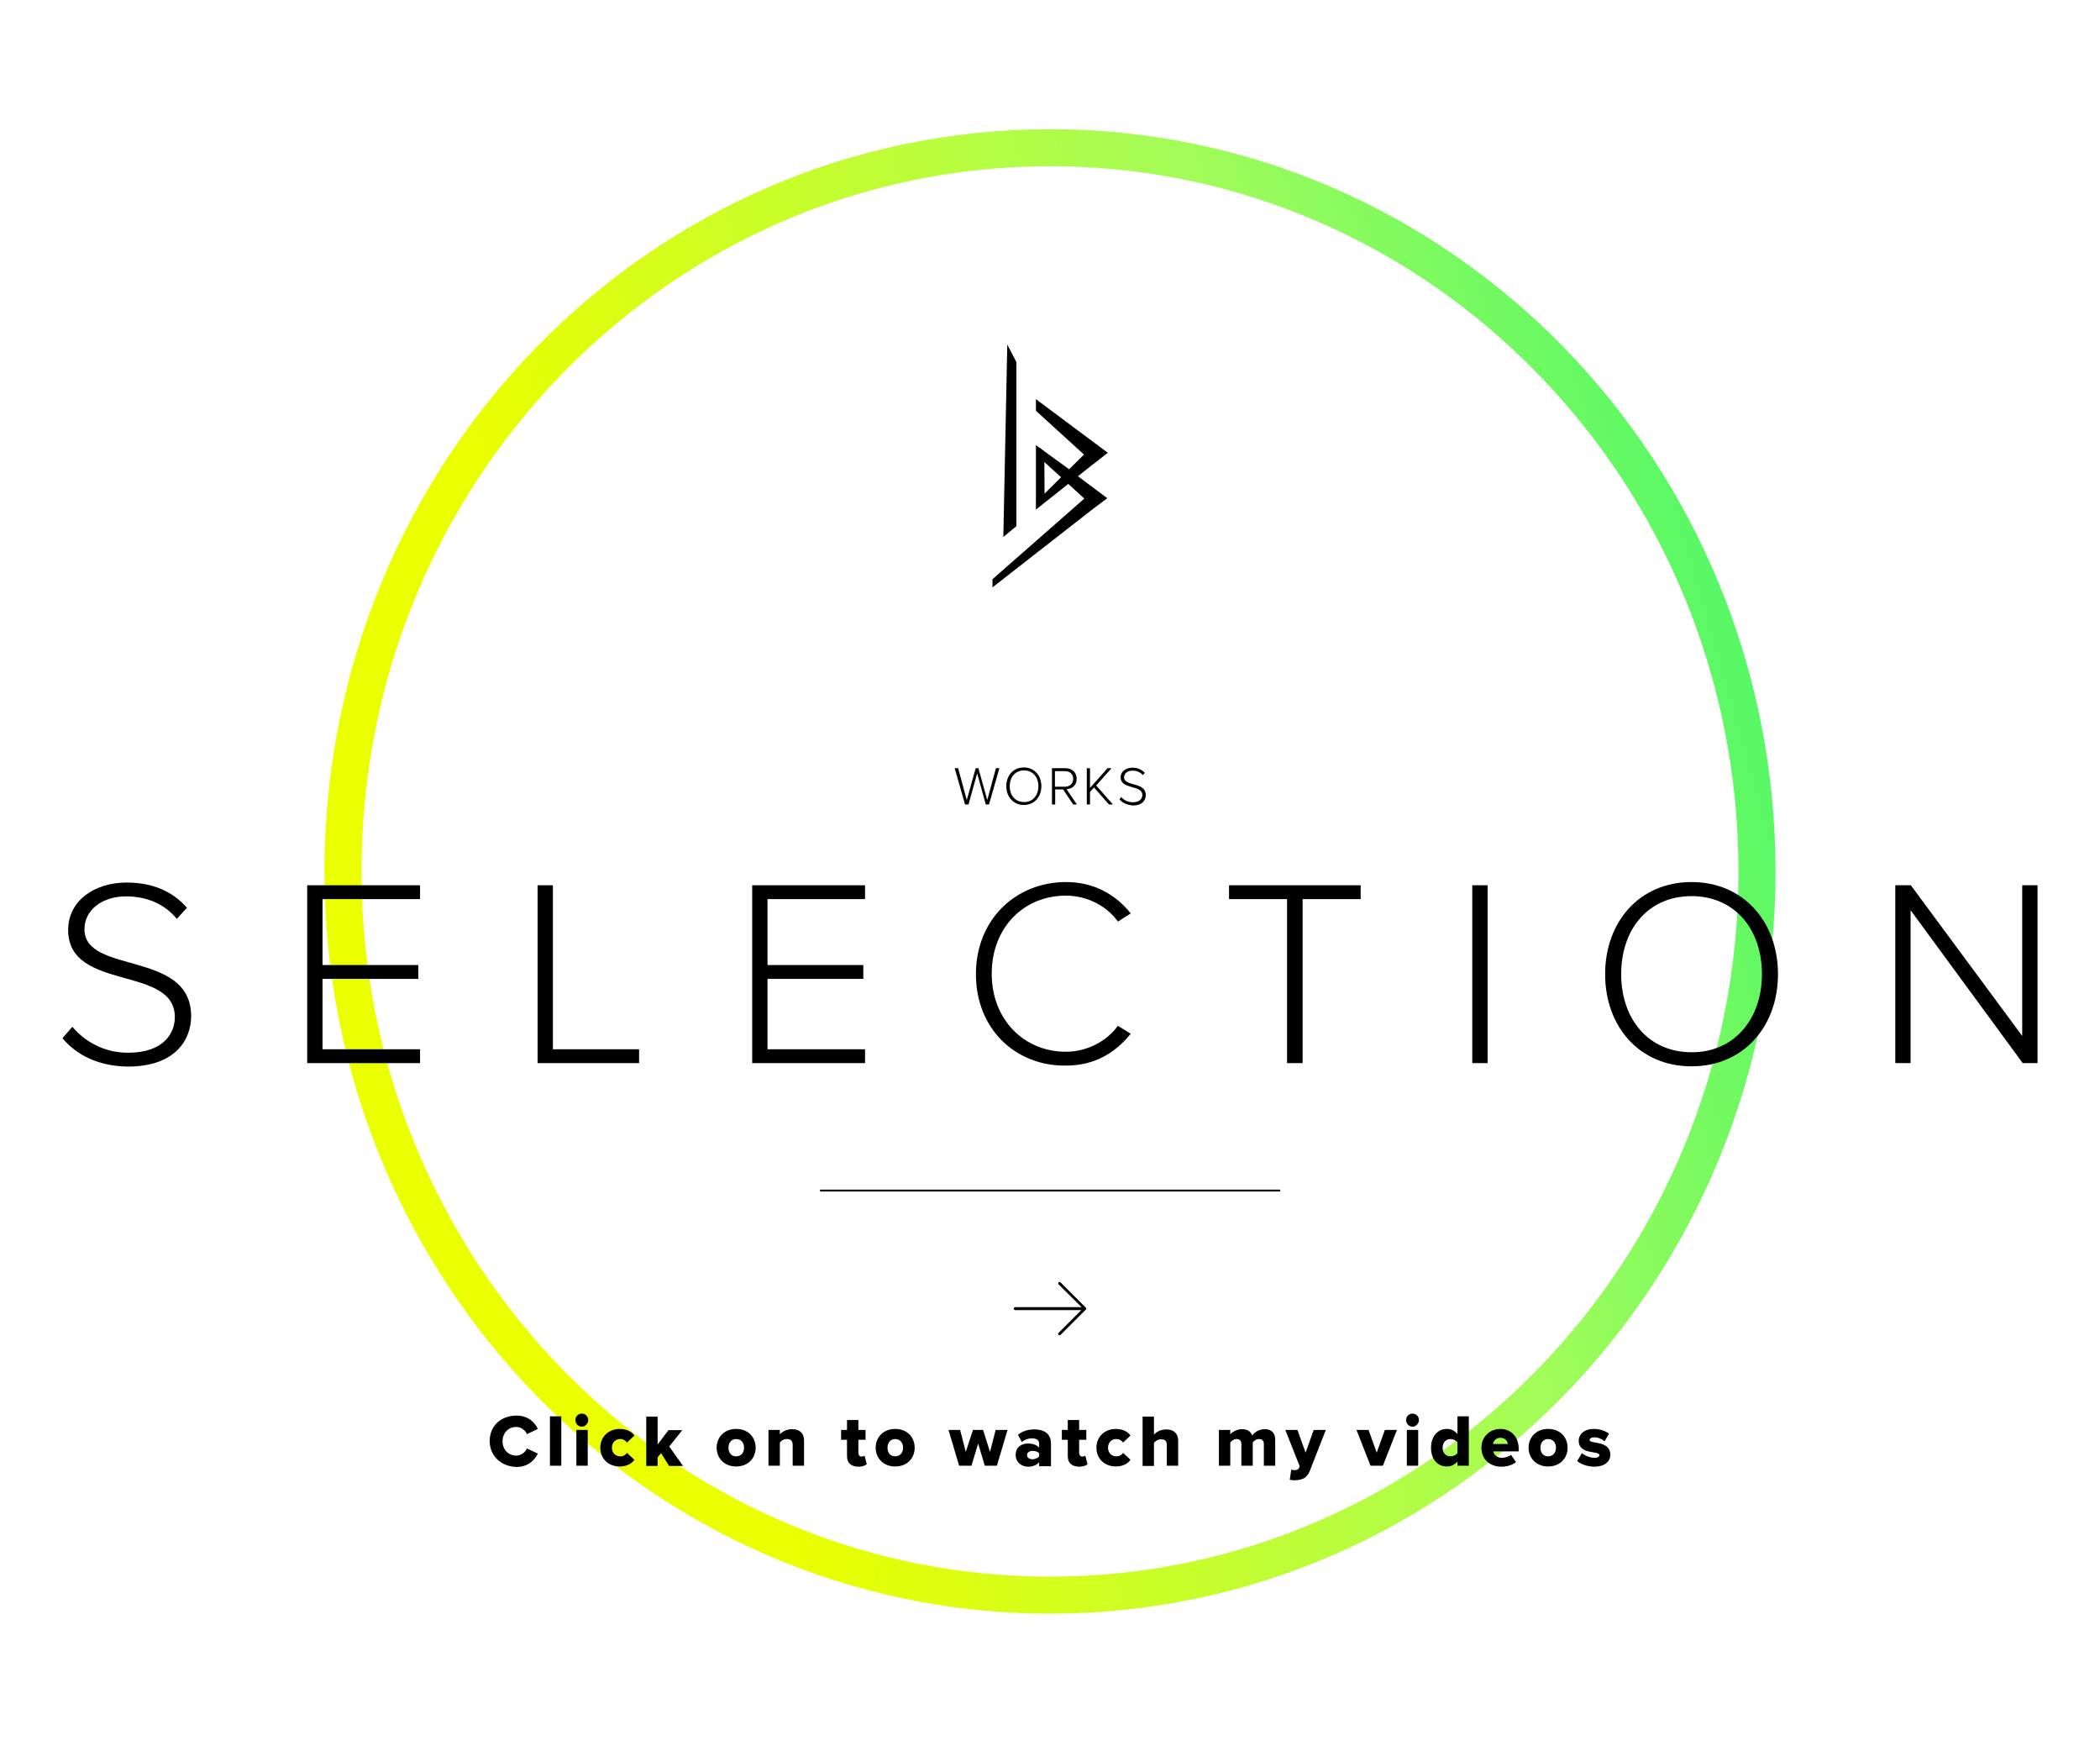
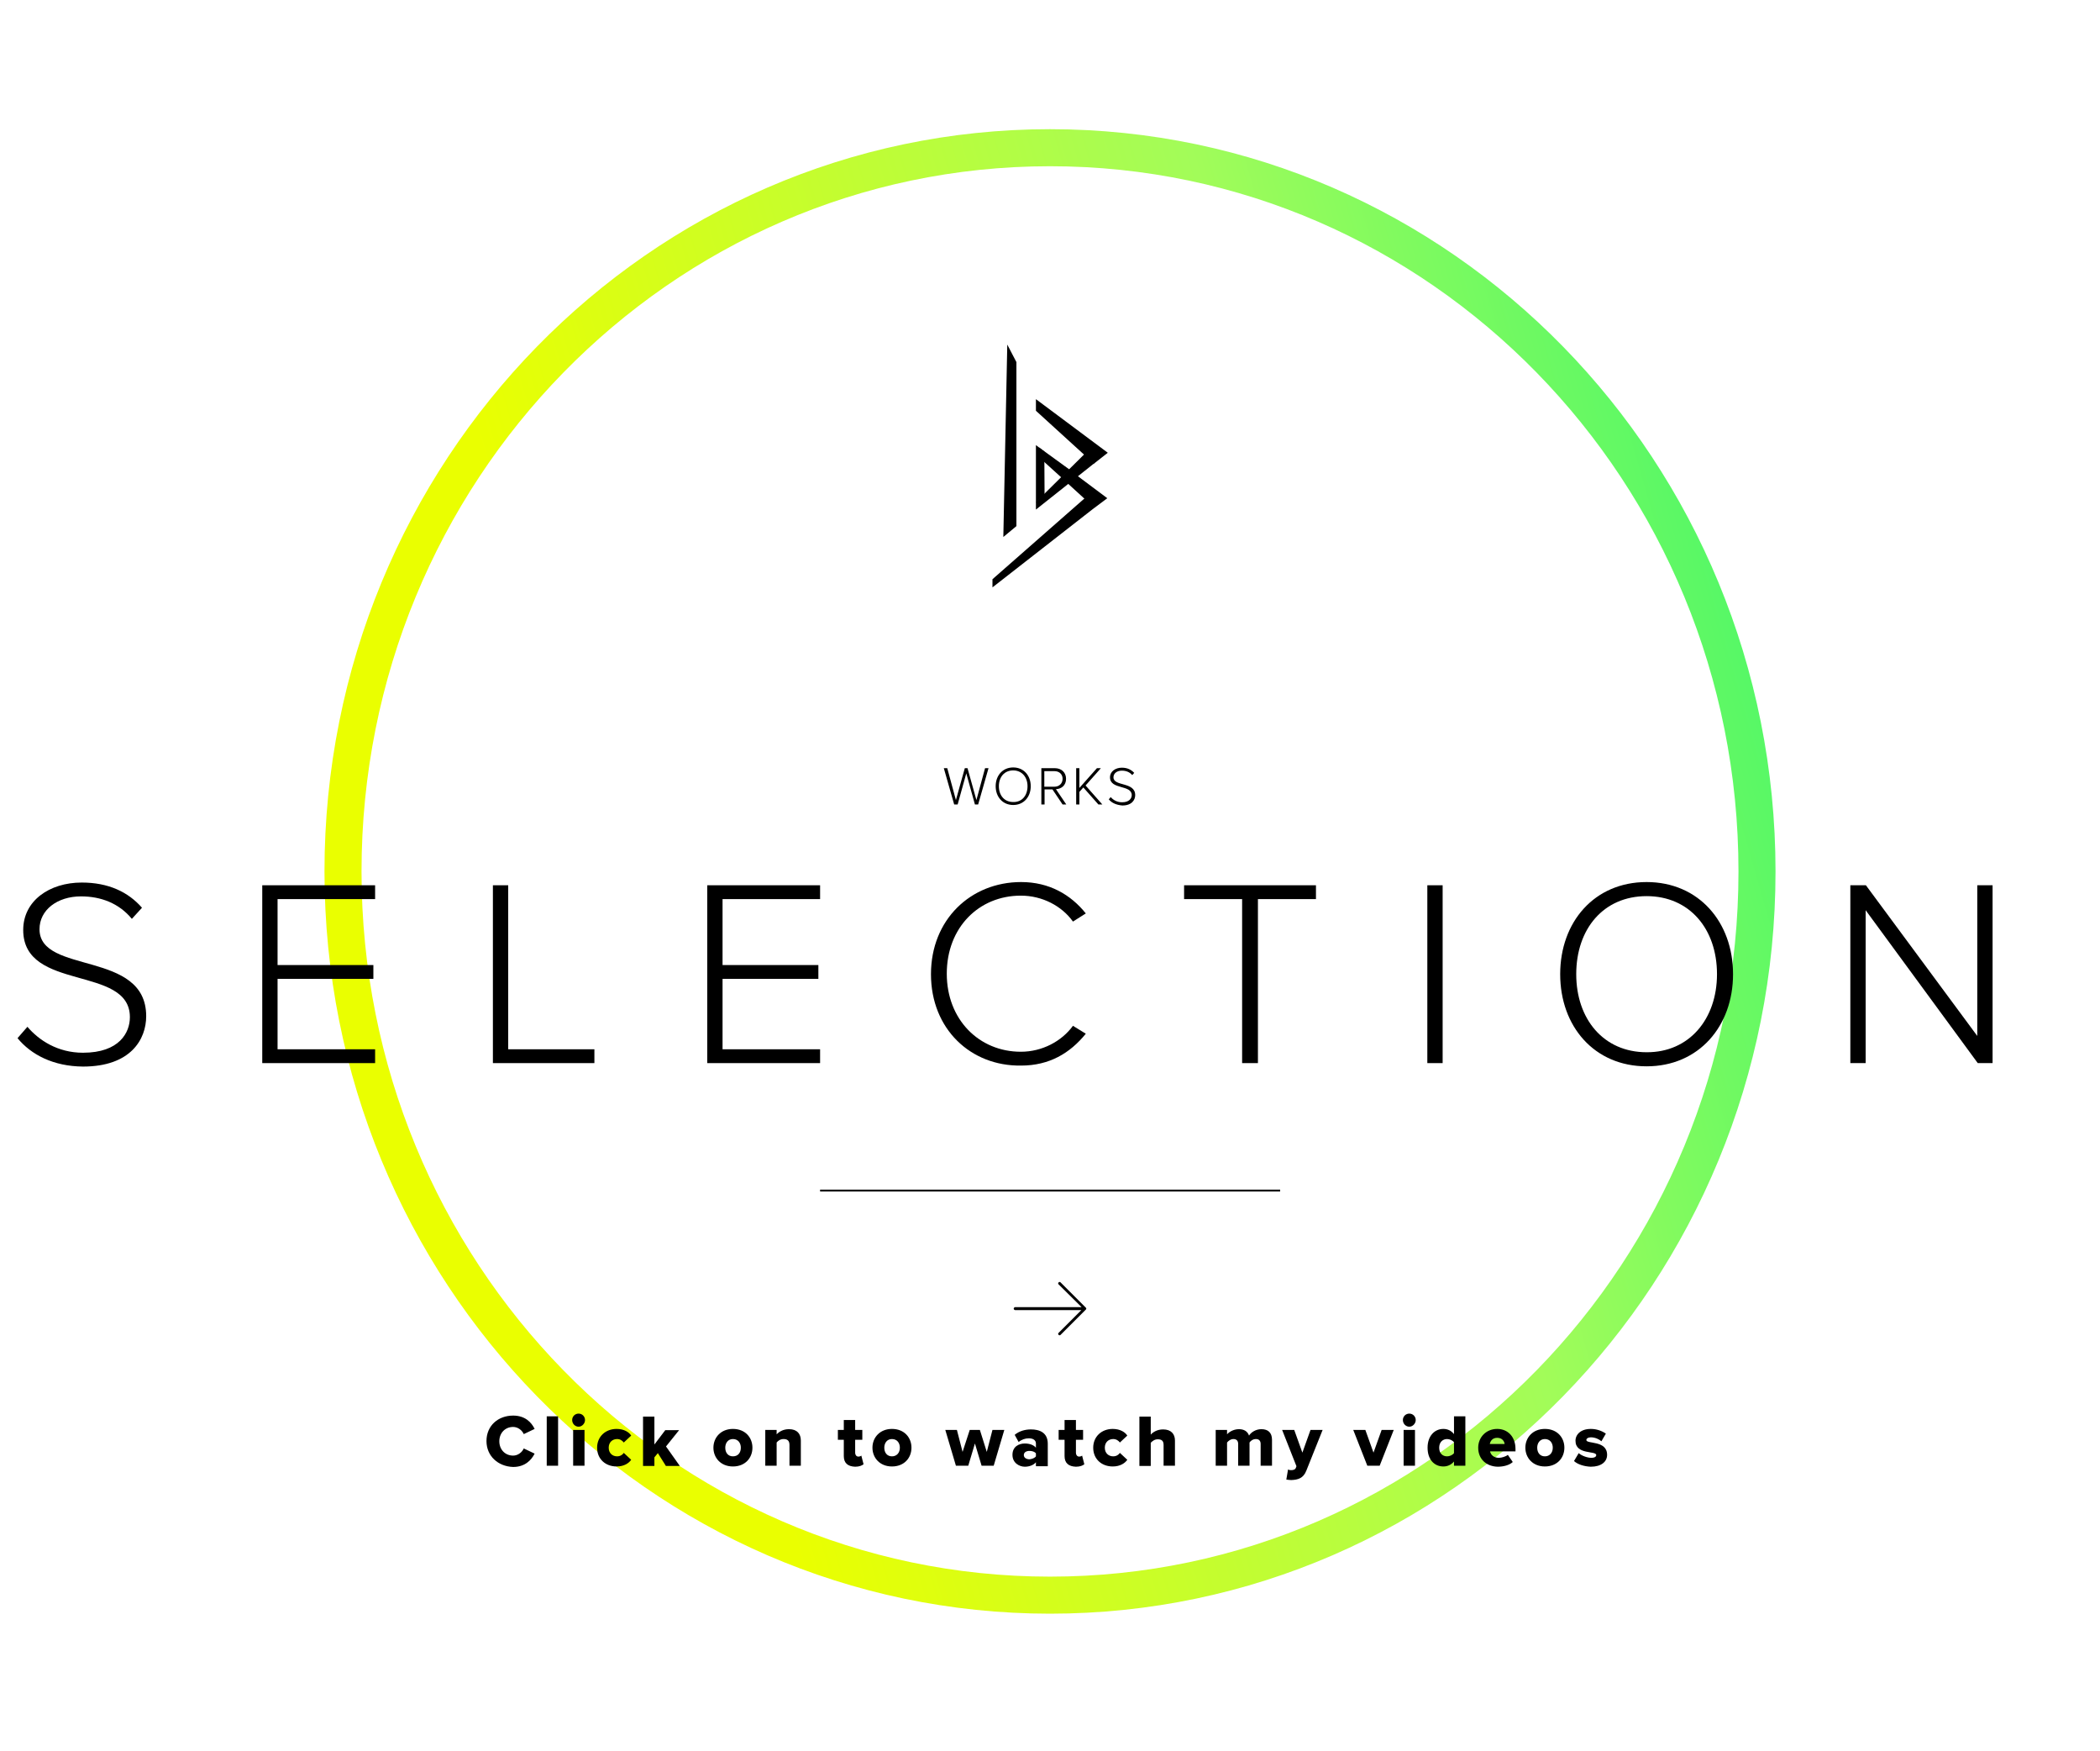
<svg xmlns="http://www.w3.org/2000/svg" version="1.1" id="START" x="0px" y="0px" viewBox="126 -11.4 850.4 708.7" enable-background="new 126 -11.4 850.4 708.7" xml:space="preserve">
  <linearGradient id="SVGID_1_" gradientUnits="userSpaceOnUse" x1="268.262" y1="422.495" x2="834.173" y2="260.223">
    <stop offset="0" style="stop-color:#EAFF00" />
    <stop offset="0.203" style="stop-color:#EAFF00" />
    <stop offset="0.73" style="stop-color:#A2FC59" />
    <stop offset="1" style="stop-color:#57F866" />
  </linearGradient>
  <ellipse fill="none" stroke="url(#SVGID_1_)" stroke-width="15" stroke-miterlimit="10" cx="551.2" cy="341.4" rx="286.3" ry="293" />
  <g>
-     <path d="M525.2,314.3l-3.5-12.6l-3.5,12.6h-1.4l-4.2-14.7h1.4l3.5,12.9l3.6-12.9h1.1l3.6,12.9l3.5-12.9h1.4l-4.2,14.7H525.2z" />
-     <path d="M533.5,306.9c0-4.3,2.8-7.6,7.1-7.6c4.3,0,7.1,3.3,7.1,7.6s-2.8,7.6-7.1,7.6C536.4,314.5,533.5,311.2,533.5,306.9z    M546.5,306.9c0-3.7-2.3-6.4-5.8-6.4c-3.6,0-5.8,2.7-5.8,6.4c0,3.7,2.2,6.4,5.8,6.4C544.2,313.4,546.5,310.6,546.5,306.9z" />
-     <path d="M560.6,314.3l-4.1-6.1h-3.2v6.1H552v-14.7h5.5c2.5,0,4.5,1.6,4.5,4.3c0,2.7-1.9,4.1-4.1,4.2l4.2,6.2H560.6z M560.6,303.9   c0-1.8-1.3-3.1-3.3-3.1h-4.1v6.3h4.1C559.3,307.1,560.6,305.7,560.6,303.9z" />
-     <path d="M575.1,314.3l-6.1-6.9l-1.6,1.8v5.1h-1.3v-14.7h1.3v8l7.1-8h1.6l-6.2,7l6.8,7.7H575.1z" />
-     <path d="M579.3,312.2l0.8-0.9c0.9,1.1,2.5,2.1,4.6,2.1c3,0,3.9-1.7,3.9-2.9c0-4.3-8.8-2.1-8.8-7.2c0-2.4,2.2-3.9,4.8-3.9   c2.2,0,3.8,0.8,5,2.1l-0.8,0.9c-1.1-1.3-2.6-1.8-4.2-1.8c-2,0-3.4,1.1-3.4,2.7c0,3.8,8.8,1.7,8.8,7.2c0,1.9-1.3,4.2-5.2,4.2   C582.3,314.5,580.5,313.6,579.3,312.2z" />
+     <path d="M520.8,314.3l-3.5-12.6l-3.5,12.6h-1.4l-4.2-14.7h1.4l3.5,12.9l3.6-12.9h1.1l3.6,12.9l3.5-12.9h1.4l-4.2,14.7H520.8z" />
+     <path d="M529.2,306.9c0-4.3,2.8-7.6,7.1-7.6c4.3,0,7.1,3.3,7.1,7.6s-2.8,7.6-7.1,7.6C532,314.5,529.2,311.2,529.2,306.9z    M542.1,306.9c0-3.7-2.3-6.4-5.8-6.4c-3.6,0-5.8,2.7-5.8,6.4c0,3.7,2.2,6.4,5.8,6.4C539.9,313.4,542.1,310.6,542.1,306.9z" />
+     <path d="M556.3,314.3l-4.1-6.1h-3.2v6.1h-1.3v-14.7h5.5c2.5,0,4.5,1.6,4.5,4.3c0,2.7-1.9,4.1-4.1,4.2l4.2,6.2H556.3z M556.3,303.9   c0-1.8-1.3-3.1-3.3-3.1h-4.1v6.3h4.1C555,307.1,556.3,305.7,556.3,303.9z" />
+     <path d="M570.8,314.3l-6.1-6.9l-1.6,1.8v5.1h-1.3v-14.7h1.3v8l7.1-8h1.6l-6.2,7l6.8,7.7H570.8z" />
+     <path d="M575,312.2l0.8-0.9c0.9,1.1,2.5,2.1,4.6,2.1c3,0,3.9-1.7,3.9-2.9c0-4.3-8.8-2.1-8.8-7.2c0-2.4,2.2-3.9,4.8-3.9   c2.2,0,3.8,0.8,5,2.1l-0.8,0.9c-1.1-1.3-2.6-1.8-4.2-1.8c-2,0-3.4,1.1-3.4,2.7c0,3.8,8.8,1.7,8.8,7.2c0,1.9-1.3,4.2-5.2,4.2   C578,314.5,576.1,313.6,575,312.2z" />
  </g>
  <g>
-     <path d="M324.3,572c0-6.2,4.7-10.3,10.8-10.3c4.8,0,7.4,2.7,8.7,5.4l-4.4,2.1c-0.7-1.6-2.4-2.9-4.3-2.9c-3.3,0-5.6,2.5-5.6,5.8   c0,3.3,2.3,5.8,5.6,5.8c1.9,0,3.6-1.3,4.3-2.9l4.4,2.1c-1.3,2.6-3.9,5.4-8.7,5.4C329,582.3,324.3,578.1,324.3,572z" />
-     <path d="M348.7,582v-20h4.6v20H348.7z" />
-     <path d="M359,563.5c0-1.5,1.2-2.6,2.6-2.6c1.5,0,2.6,1.2,2.6,2.6s-1.2,2.7-2.6,2.7C360.2,566.2,359,565,359,563.5z M359.4,582   v-14.5h4.6V582H359.4z" />
-     <path d="M369.1,574.7c0-4.5,3.4-7.6,7.9-7.6c3.1,0,5.1,1.4,5.9,2.7l-3,2.8c-0.6-0.8-1.5-1.4-2.7-1.4c-1.9,0-3.4,1.3-3.4,3.5   c0,2.2,1.5,3.5,3.4,3.5c1.2,0,2.2-0.6,2.7-1.4l3,2.8c-0.9,1.3-2.8,2.7-5.9,2.7C372.5,582.3,369.1,579.3,369.1,574.7z" />
-     <path d="M396.9,582l-3.2-5.1l-1.4,1.7v3.5h-4.6v-20h4.6v11.3l4.4-5.8h5.6l-5.3,6.6l5.6,7.9H396.9z" />
-     <path d="M416.2,574.7c0-4.1,3-7.6,7.9-7.6c5,0,7.9,3.5,7.9,7.6s-2.9,7.6-7.9,7.6C419.2,582.3,416.2,578.8,416.2,574.7z    M427.3,574.7c0-1.9-1.1-3.5-3.2-3.5c-2,0-3.1,1.6-3.1,3.5c0,2,1.1,3.5,3.1,3.5C426.2,578.2,427.3,576.7,427.3,574.7z" />
-     <path d="M447,582v-8.4c0-1.8-0.9-2.4-2.4-2.4c-1.4,0-2.3,0.8-2.8,1.4v9.4h-4.6v-14.5h4.6v1.8c0.9-1,2.6-2.1,5-2.1   c3.3,0,4.8,1.9,4.8,4.6V582H447z" />
-     <path d="M469,578.1v-6.6h-2.4v-4h2.4v-4h4.6v4h2.9v4h-2.9v5.3c0,0.8,0.5,1.5,1.3,1.5c0.5,0,1-0.2,1.2-0.4l0.9,3.5   c-0.6,0.5-1.7,1-3.4,1C470.6,582.3,469,580.9,469,578.1z" />
-     <path d="M480.6,574.7c0-4.1,3-7.6,7.9-7.6c5,0,7.9,3.5,7.9,7.6s-2.9,7.6-7.9,7.6C483.6,582.3,480.6,578.8,480.6,574.7z    M491.7,574.7c0-1.9-1.1-3.5-3.2-3.5c-2,0-3.1,1.6-3.1,3.5c0,2,1.1,3.5,3.1,3.5C490.5,578.2,491.7,576.7,491.7,574.7z" />
-     <path d="M524.8,582l-2.7-9l-2.7,9h-5l-4.3-14.5h4.7l2.3,8.9l2.9-8.9h4.1l2.8,8.9l2.3-8.9h4.8l-4.3,14.5H524.8z" />
-     <path d="M546.8,582v-1.4c-0.9,1.1-2.6,1.8-4.5,1.8c-2.2,0-5-1.5-5-4.8c0-3.5,2.8-4.6,5-4.6c1.9,0,3.6,0.6,4.5,1.7v-1.7   c0-1.3-1.1-2.1-2.9-2.1c-1.4,0-2.9,0.5-4.1,1.5l-1.6-2.9c1.9-1.6,4.3-2.2,6.6-2.2c3.5,0,6.8,1.3,6.8,5.8v9.1H546.8z M546.8,578.2   V577c-0.5-0.7-1.6-1-2.6-1c-1.2,0-2.3,0.5-2.3,1.7c0,1.1,1.1,1.7,2.3,1.7C545.2,579.3,546.3,578.9,546.8,578.2z" />
-     <path d="M558.4,578.1v-6.6H556v-4h2.4v-4h4.6v4h2.9v4H563v5.3c0,0.8,0.5,1.5,1.3,1.5c0.5,0,1-0.2,1.2-0.4l0.9,3.5   c-0.6,0.5-1.7,1-3.4,1C560,582.3,558.4,580.9,558.4,578.1z" />
-     <path d="M570,574.7c0-4.5,3.4-7.6,7.9-7.6c3.1,0,5.1,1.4,5.9,2.7l-3,2.8c-0.6-0.8-1.5-1.4-2.7-1.4c-1.9,0-3.4,1.3-3.4,3.5   c0,2.2,1.5,3.5,3.4,3.5c1.2,0,2.2-0.6,2.7-1.4l3,2.8c-0.9,1.3-2.8,2.7-5.9,2.7C573.4,582.3,570,579.3,570,574.7z" />
-     <path d="M598.5,582v-8.4c0-1.8-0.9-2.3-2.4-2.3c-1.3,0-2.2,0.8-2.8,1.4v9.4h-4.6v-20h4.6v7.3c0.9-1,2.6-2.1,5-2.1   c3.3,0,4.8,1.9,4.8,4.5V582H598.5z" />
-     <path d="M637.8,582v-8.8c0-1.1-0.5-2-1.9-2c-1.3,0-2.2,0.8-2.6,1.4v9.4h-4.6v-8.8c0-1.1-0.5-2-1.9-2c-1.2,0-2.1,0.8-2.6,1.4v9.4   h-4.6v-14.5h4.6v1.8c0.6-0.8,2.5-2.1,4.8-2.1c2.1,0,3.5,0.9,4.1,2.6c0.8-1.3,2.7-2.6,5-2.6c2.7,0,4.3,1.4,4.3,4.3V582H637.8z" />
-     <path d="M648.9,583.5c0.3,0.2,0.8,0.3,1.1,0.3c1,0,1.7-0.2,2-0.8l0.3-0.8l-5.8-14.7h4.9l3.3,9.2l3.3-9.2h4.9l-6.5,16.6   c-1.2,3.1-3.4,3.7-6.1,3.8c-0.4,0-1.5-0.1-2-0.2L648.9,583.5z" />
-     <path d="M681,582l-5.7-14.5h4.9l3.3,9.2l3.3-9.2h4.9l-5.7,14.5H681z" />
-     <path d="M695.4,563.5c0-1.5,1.2-2.6,2.6-2.6c1.5,0,2.6,1.2,2.6,2.6s-1.2,2.7-2.6,2.7C696.6,566.2,695.4,565,695.4,563.5z    M695.7,582v-14.5h4.6V582H695.7z" />
-     <path d="M716.2,582v-1.7c-1.2,1.4-2.7,2-4.3,2c-3.6,0-6.4-2.7-6.4-7.6c0-4.7,2.8-7.6,6.4-7.6c1.6,0,3.1,0.6,4.3,2.1V562h4.6v20   H716.2z M716.2,576.9v-4.4c-0.6-0.8-1.8-1.3-2.8-1.3c-1.8,0-3.2,1.3-3.2,3.5s1.3,3.5,3.2,3.5C714.4,578.2,715.6,577.7,716.2,576.9z   " />
-     <path d="M725.9,574.7c0-4.2,3.2-7.6,7.7-7.6c4.3,0,7.4,3.2,7.4,8.1v1h-10.3c0.3,1.4,1.5,2.6,3.6,2.6c1,0,2.8-0.5,3.6-1.2l2,2.9   c-1.4,1.3-3.8,1.9-6.1,1.9C729.3,582.3,725.9,579.4,725.9,574.7z M733.6,570.7c-2,0-2.8,1.4-3,2.5h6   C736.5,572.2,735.7,570.7,733.6,570.7z" />
-     <path d="M745,574.7c0-4.1,3-7.6,7.9-7.6c5,0,7.9,3.5,7.9,7.6s-2.9,7.6-7.9,7.6C748,582.3,745,578.8,745,574.7z M756.1,574.7   c0-1.9-1.1-3.5-3.2-3.5c-2,0-3.1,1.6-3.1,3.5c0,2,1.1,3.5,3.1,3.5C754.9,578.2,756.1,576.7,756.1,574.7z" />
-     <path d="M764.7,580.1l1.9-3.2c1.1,1,3.4,1.9,5.1,1.9c1.4,0,2-0.5,2-1.1c0-1.9-8.4,0-8.4-5.8c0-2.6,2.2-4.8,6.2-4.8   c2.4,0,4.5,0.8,6.1,1.9l-1.8,3.1c-0.9-0.8-2.5-1.6-4.3-1.6c-1.1,0-1.8,0.5-1.8,1.1c0,1.7,8.4,0,8.4,6c0,2.8-2.4,4.8-6.6,4.8   C768.9,582.3,766.3,581.5,764.7,580.1z" />
+     <path d="M323,572c0-6.2,4.7-10.3,10.8-10.3c4.8,0,7.4,2.7,8.7,5.4l-4.4,2.1c-0.7-1.6-2.4-2.9-4.3-2.9c-3.3,0-5.6,2.5-5.6,5.8   c0,3.3,2.3,5.8,5.6,5.8c1.9,0,3.6-1.3,4.3-2.9l4.4,2.1c-1.3,2.6-3.9,5.4-8.7,5.4C327.7,582.3,323,578.1,323,572z" />
+     <path d="M347.4,582v-20h4.6v20H347.4z" />
+     <path d="M357.7,563.5c0-1.5,1.2-2.6,2.6-2.6c1.5,0,2.6,1.2,2.6,2.6s-1.2,2.7-2.6,2.7C358.9,566.2,357.7,565,357.7,563.5z    M358.1,582v-14.5h4.6V582H358.1z" />
+     <path d="M367.8,574.7c0-4.5,3.4-7.6,7.9-7.6c3.1,0,5.1,1.4,5.9,2.7l-3,2.8c-0.6-0.8-1.5-1.4-2.7-1.4c-1.9,0-3.4,1.3-3.4,3.5   c0,2.2,1.5,3.5,3.4,3.5c1.2,0,2.2-0.6,2.7-1.4l3,2.8c-0.9,1.3-2.8,2.7-5.9,2.7C371.2,582.3,367.8,579.3,367.8,574.7z" />
+     <path d="M395.6,582l-3.2-5.1l-1.4,1.7v3.5h-4.6v-20h4.6v11.3l4.4-5.8h5.6l-5.3,6.6l5.6,7.9H395.6z" />
+     <path d="M414.9,574.7c0-4.1,3-7.6,7.9-7.6c5,0,7.9,3.5,7.9,7.6s-2.9,7.6-7.9,7.6C417.9,582.3,414.9,578.8,414.9,574.7z M426,574.7   c0-1.9-1.1-3.5-3.2-3.5c-2,0-3.1,1.6-3.1,3.5c0,2,1.1,3.5,3.1,3.5C424.9,578.2,426,576.7,426,574.7z" />
+     <path d="M445.7,582v-8.4c0-1.8-0.9-2.4-2.4-2.4c-1.4,0-2.3,0.8-2.8,1.4v9.4h-4.6v-14.5h4.6v1.8c0.9-1,2.6-2.1,5-2.1   c3.3,0,4.8,1.9,4.8,4.6V582H445.7z" />
+     <path d="M467.7,578.1v-6.6h-2.4v-4h2.4v-4h4.6v4h2.9v4h-2.9v5.3c0,0.8,0.5,1.5,1.3,1.5c0.5,0,1-0.2,1.2-0.4l0.9,3.5   c-0.6,0.5-1.7,1-3.4,1C469.3,582.3,467.7,580.9,467.7,578.1z" />
+     <path d="M479.3,574.7c0-4.1,3-7.6,7.9-7.6c5,0,7.9,3.5,7.9,7.6s-2.9,7.6-7.9,7.6C482.3,582.3,479.3,578.8,479.3,574.7z    M490.4,574.7c0-1.9-1.1-3.5-3.2-3.5c-2,0-3.1,1.6-3.1,3.5c0,2,1.1,3.5,3.1,3.5C489.2,578.2,490.4,576.7,490.4,574.7z" />
+     <path d="M523.5,582l-2.7-9l-2.7,9h-5l-4.3-14.5h4.7l2.3,8.9l2.9-8.9h4.1l2.8,8.9l2.3-8.9h4.8l-4.3,14.5H523.5z" />
+     <path d="M545.5,582v-1.4c-0.9,1.1-2.6,1.8-4.5,1.8c-2.2,0-5-1.5-5-4.8c0-3.5,2.8-4.6,5-4.6c1.9,0,3.6,0.6,4.5,1.7v-1.7   c0-1.3-1.1-2.1-2.9-2.1c-1.4,0-2.9,0.5-4.1,1.5l-1.6-2.9c1.9-1.6,4.3-2.2,6.6-2.2c3.5,0,6.8,1.3,6.8,5.8v9.1H545.5z M545.5,578.2   V577c-0.5-0.7-1.6-1-2.6-1c-1.2,0-2.3,0.5-2.3,1.7c0,1.1,1.1,1.7,2.3,1.7C543.9,579.3,545,578.9,545.5,578.2z" />
+     <path d="M557.1,578.1v-6.6h-2.4v-4h2.4v-4h4.6v4h2.9v4h-2.9v5.3c0,0.8,0.5,1.5,1.3,1.5c0.5,0,1-0.2,1.2-0.4l0.9,3.5   c-0.6,0.5-1.7,1-3.4,1C558.7,582.3,557.1,580.9,557.1,578.1z" />
+     <path d="M568.7,574.7c0-4.5,3.4-7.6,7.9-7.6c3.1,0,5.1,1.4,5.9,2.7l-3,2.8c-0.6-0.8-1.5-1.4-2.7-1.4c-1.9,0-3.4,1.3-3.4,3.5   c0,2.2,1.5,3.5,3.4,3.5c1.2,0,2.2-0.6,2.7-1.4l3,2.8c-0.9,1.3-2.8,2.7-5.9,2.7C572.1,582.3,568.7,579.3,568.7,574.7z" />
+     <path d="M597.2,582v-8.4c0-1.8-0.9-2.3-2.4-2.3c-1.3,0-2.2,0.8-2.8,1.4v9.4h-4.6v-20h4.6v7.3c0.9-1,2.6-2.1,5-2.1   c3.3,0,4.8,1.9,4.8,4.5V582H597.2z" />
+     <path d="M636.5,582v-8.8c0-1.1-0.5-2-1.9-2c-1.3,0-2.2,0.8-2.6,1.4v9.4h-4.6v-8.8c0-1.1-0.5-2-1.9-2c-1.2,0-2.1,0.8-2.6,1.4v9.4   h-4.6v-14.5h4.6v1.8c0.6-0.8,2.5-2.1,4.8-2.1c2.1,0,3.5,0.9,4.1,2.6c0.8-1.3,2.7-2.6,5-2.6c2.7,0,4.3,1.4,4.3,4.3V582H636.5z" />
+     <path d="M647.6,583.5c0.3,0.2,0.8,0.3,1.1,0.3c1,0,1.7-0.2,2-0.8l0.3-0.8l-5.8-14.7h4.9l3.3,9.2l3.3-9.2h4.9L655,584   c-1.2,3.1-3.4,3.7-6.1,3.8c-0.4,0-1.5-0.1-2-0.2L647.6,583.5z" />
+     <path d="M679.7,582l-5.7-14.5h4.9l3.3,9.2l3.3-9.2h4.9l-5.7,14.5H679.7z" />
+     <path d="M694.1,563.5c0-1.5,1.2-2.6,2.6-2.6c1.5,0,2.6,1.2,2.6,2.6s-1.2,2.7-2.6,2.7C695.3,566.2,694.1,565,694.1,563.5z    M694.4,582v-14.5h4.6V582H694.4z" />
+     <path d="M714.8,582v-1.7c-1.2,1.4-2.7,2-4.3,2c-3.6,0-6.4-2.7-6.4-7.6c0-4.7,2.8-7.6,6.4-7.6c1.6,0,3.1,0.6,4.3,2.1V562h4.6v20   H714.8z M714.8,576.9v-4.4c-0.6-0.8-1.8-1.3-2.8-1.3c-1.8,0-3.2,1.3-3.2,3.5s1.3,3.5,3.2,3.5C713,578.2,714.2,577.7,714.8,576.9z" />
+     <path d="M724.6,574.7c0-4.2,3.2-7.6,7.7-7.6c4.3,0,7.4,3.2,7.4,8.1v1h-10.3c0.3,1.4,1.5,2.6,3.6,2.6c1,0,2.8-0.5,3.6-1.2l2,2.9   c-1.4,1.3-3.8,1.9-6.1,1.9C728,582.3,724.6,579.4,724.6,574.7z M732.3,570.7c-2,0-2.8,1.4-3,2.5h6   C735.2,572.2,734.4,570.7,732.3,570.7z" />
+     <path d="M743.7,574.7c0-4.1,3-7.6,7.9-7.6c5,0,7.9,3.5,7.9,7.6s-2.9,7.6-7.9,7.6C746.7,582.3,743.7,578.8,743.7,574.7z    M754.8,574.7c0-1.9-1.1-3.5-3.2-3.5c-2,0-3.1,1.6-3.1,3.5c0,2,1.1,3.5,3.1,3.5C753.6,578.2,754.8,576.7,754.8,574.7z" />
+     <path d="M763.4,580.1l1.9-3.2c1.1,1,3.4,1.9,5.1,1.9c1.4,0,2-0.5,2-1.1c0-1.9-8.4,0-8.4-5.8c0-2.6,2.2-4.8,6.2-4.8   c2.4,0,4.5,0.8,6.1,1.9l-1.8,3.1c-0.9-0.8-2.5-1.6-4.3-1.6c-1.1,0-1.8,0.5-1.8,1.1c0,1.7,8.4,0,8.4,6c0,2.8-2.4,4.8-6.6,4.8   C767.6,582.3,764.9,581.5,763.4,580.1z" />
  </g>
  <g>
-     <path d="M151.3,408.9l4-4.6c4.6,5.4,12.2,10.5,22.5,10.5c14.8,0,19-8.2,19-14.4c0-21.2-43.2-10.2-43.2-35.3   c0-11.8,10.6-19.2,23.7-19.2c10.8,0,18.8,3.8,24.4,10.2l-4.1,4.5c-5.2-6.3-12.5-9.1-20.6-9.1c-9.6,0-16.8,5.5-16.8,13.3   c0,18.5,43.2,8.3,43.2,35.2c0,9.3-6.2,20.4-25.6,20.4C165.8,420.3,156.8,415.6,151.3,408.9z" />
-     <path d="M250.4,419v-72h45.7v5.6h-39.5v26.7h38.8v5.6h-38.8v28.5h39.5v5.6H250.4z" />
-     <path d="M343.7,419v-72h6.2v66.4h34.9v5.6H343.7z" />
-     <path d="M430.6,419v-72h45.7v5.6h-39.5v26.7h38.8v5.6h-38.8v28.5h39.5v5.6H430.6z" />
-     <path d="M521.2,383c0-22.1,16.1-37.3,36.5-37.3c11.4,0,20.1,5.1,26.2,12.7l-5.2,3.3c-4.5-6.3-12.4-10.5-21.1-10.5   c-17,0-30,12.9-30,31.6c0,18.6,13.1,31.6,30,31.6c8.6,0,16.5-4.2,21.1-10.5l5.2,3.2c-6.4,7.9-14.8,12.9-26.2,12.9   C537.3,420.3,521.2,405.2,521.2,383z" />
-     <path d="M647.2,419v-66.4h-23.5V347H677v5.6h-23.5V419H647.2z" />
-     <path d="M722.2,419v-72h6.2v72H722.2z" />
-     <path d="M776,383c0-21.1,13.8-37.3,35-37.3c21.1,0,35,16.2,35,37.3c0,21.1-13.9,37.3-35,37.3C789.8,420.3,776,404.1,776,383z    M839.5,383c0-18.4-11.2-31.6-28.5-31.6c-17.5,0-28.5,13.3-28.5,31.6c0,18.1,11,31.6,28.5,31.6C828.2,414.7,839.5,401.2,839.5,383z   " />
-     <path d="M945.1,419l-45.4-61.9V419h-6.2v-72h6.3l45.1,61v-61h6.2v72H945.1z" />
+     <path d="M133.1,408.9l4-4.6c4.6,5.4,12.2,10.5,22.5,10.5c14.8,0,19-8.2,19-14.4c0-21.2-43.2-10.2-43.2-35.3   c0-11.8,10.6-19.2,23.7-19.2c10.8,0,18.8,3.8,24.4,10.2l-4.1,4.5c-5.2-6.3-12.5-9.1-20.6-9.1c-9.6,0-16.8,5.5-16.8,13.3   c0,18.5,43.2,8.3,43.2,35.2c0,9.3-6.2,20.4-25.6,20.4C147.6,420.3,138.6,415.6,133.1,408.9z" />
+     <path d="M232.2,419v-72h45.7v5.6h-39.5v26.7h38.8v5.6h-38.8v28.5h39.5v5.6H232.2z" />
+     <path d="M325.6,419v-72h6.2v66.4h34.9v5.6H325.6z" />
+     <path d="M412.4,419v-72h45.7v5.6h-39.5v26.7h38.8v5.6h-38.8v28.5h39.5v5.6H412.4z" />
+     <path d="M503,383c0-22.1,16.1-37.3,36.5-37.3c11.4,0,20.1,5.1,26.2,12.7l-5.2,3.3c-4.5-6.3-12.4-10.5-21.1-10.5   c-17,0-30,12.9-30,31.6c0,18.6,13.1,31.6,30,31.6c8.6,0,16.5-4.2,21.1-10.5l5.2,3.2c-6.4,7.9-14.8,12.9-26.2,12.9   C519.1,420.3,503,405.2,503,383z" />
+     <path d="M629,419v-66.4h-23.5V347h53.4v5.6h-23.5V419H629z" />
+     <path d="M704,419v-72h6.2v72H704z" />
+     <path d="M757.8,383c0-21.1,13.8-37.3,35-37.3c21.1,0,35,16.2,35,37.3c0,21.1-13.9,37.3-35,37.3C771.6,420.3,757.8,404.1,757.8,383z    M821.3,383c0-18.4-11.2-31.6-28.5-31.6c-17.5,0-28.5,13.3-28.5,31.6c0,18.1,11,31.6,28.5,31.6C810,414.7,821.3,401.2,821.3,383z" />
+     <path d="M926.9,419l-45.4-61.9V419h-6.2v-72h6.3l45.1,61v-61h6.2v72H926.9z" />
  </g>
  <line fill="none" stroke="#000000" stroke-width="0.763" x1="458.1" y1="470.6" x2="644.4" y2="470.6" />
  <g>
    <polygon points="546.7,169.7 559.1,178.7 555.8,181.9 548.3,175.1  " />
    <polygon points="537.6,201.6 532.3,206 533.9,128.1 537.6,135.2  " />
    <polygon points="569,176.3 545.5,154.9 545.5,150.2 574.6,171.9  " />
    <polygon points="569.3,194.1 527.9,226.4 527.9,223.1 565.5,190.1  " />
    <polygon points="545.5,168.8 548.9,171.4 549,188.8 545.5,192.1  " />
    <polygon points="569.2,176.1 545.5,194.9 545.5,191.9 565.3,172.3  " />
    <polygon points="569.2,194.2 556.4,182.5 558.9,178.7 574.4,190.3  " />
  </g>
  <g id="Ebene_5">
    <g display="none">
      <path display="inline" d="M551.2,503.7c0.3,0,0.6,0.3,0.6,0.6v26.9l9.2-9.3c0.1-0.1,0.2-0.2,0.4-0.2c0.3,0,0.6,0.3,0.6,0.6    c0,0.2-0.1,0.3-0.2,0.4l-10.2,10.2c-0.1,0.1-0.2,0.2-0.4,0.2c-0.1,0-0.3-0.1-0.4-0.2l-10.2-10.2c-0.1-0.1-0.2-0.2-0.2-0.4    c0-0.3,0.3-0.6,0.6-0.6c0.1,0,0.3,0.1,0.4,0.2l9.2,9.2v-26.8C550.6,503.9,550.9,503.7,551.2,503.7z" />
    </g>
    <g display="none">
      <path display="inline" d="M550.6,532.5v-26.8l-9.2,9.2c-0.1,0.1-0.2,0.2-0.4,0.2c-0.3,0-0.6-0.3-0.6-0.6c0-0.2,0.1-0.3,0.2-0.4    l10.2-10.2c0.1-0.1,0.3-0.2,0.4-0.2c0.1,0,0.3,0.1,0.4,0.2l10.2,10.2c0.1,0.1,0.2,0.2,0.2,0.4c0,0.3-0.3,0.6-0.6,0.6    c-0.1,0-0.3-0.1-0.4-0.2l-9.2-9.3v26.9c0,0.3-0.3,0.6-0.6,0.6C550.9,533,550.6,532.8,550.6,532.5z" />
    </g>
    <g>
      <path d="M536.5,518.4c0-0.3,0.3-0.6,0.6-0.6H564l-9.3-9.2c-0.1-0.1-0.2-0.2-0.2-0.4c0-0.3,0.3-0.6,0.6-0.6c0.2,0,0.3,0.1,0.4,0.2    l10.2,10.2c0.1,0.1,0.2,0.2,0.2,0.4c0,0.1-0.1,0.3-0.2,0.4L555.5,529c-0.1,0.1-0.2,0.2-0.4,0.2c-0.3,0-0.6-0.3-0.6-0.6    c0-0.2,0.1-0.3,0.2-0.4l9.2-9.2h-26.8C536.8,519,536.5,518.7,536.5,518.4z" />
    </g>
    <g display="none">
      <path display="inline" d="M565.3,519h-26.8l9.2,9.2c0.1,0.1,0.2,0.2,0.2,0.4c0,0.3-0.3,0.6-0.6,0.6c-0.1,0-0.3-0.1-0.4-0.2    l-10.2-10.2c-0.1-0.1-0.2-0.3-0.2-0.4c0-0.2,0.1-0.3,0.2-0.4l10.2-10.2c0.1-0.1,0.2-0.2,0.4-0.2c0.3,0,0.6,0.3,0.6,0.6    c0,0.1-0.1,0.3-0.2,0.4l-9.3,9.2h26.9c0.3,0,0.6,0.3,0.6,0.6C565.9,518.7,565.6,519,565.3,519z" />
    </g>
  </g>
</svg>
